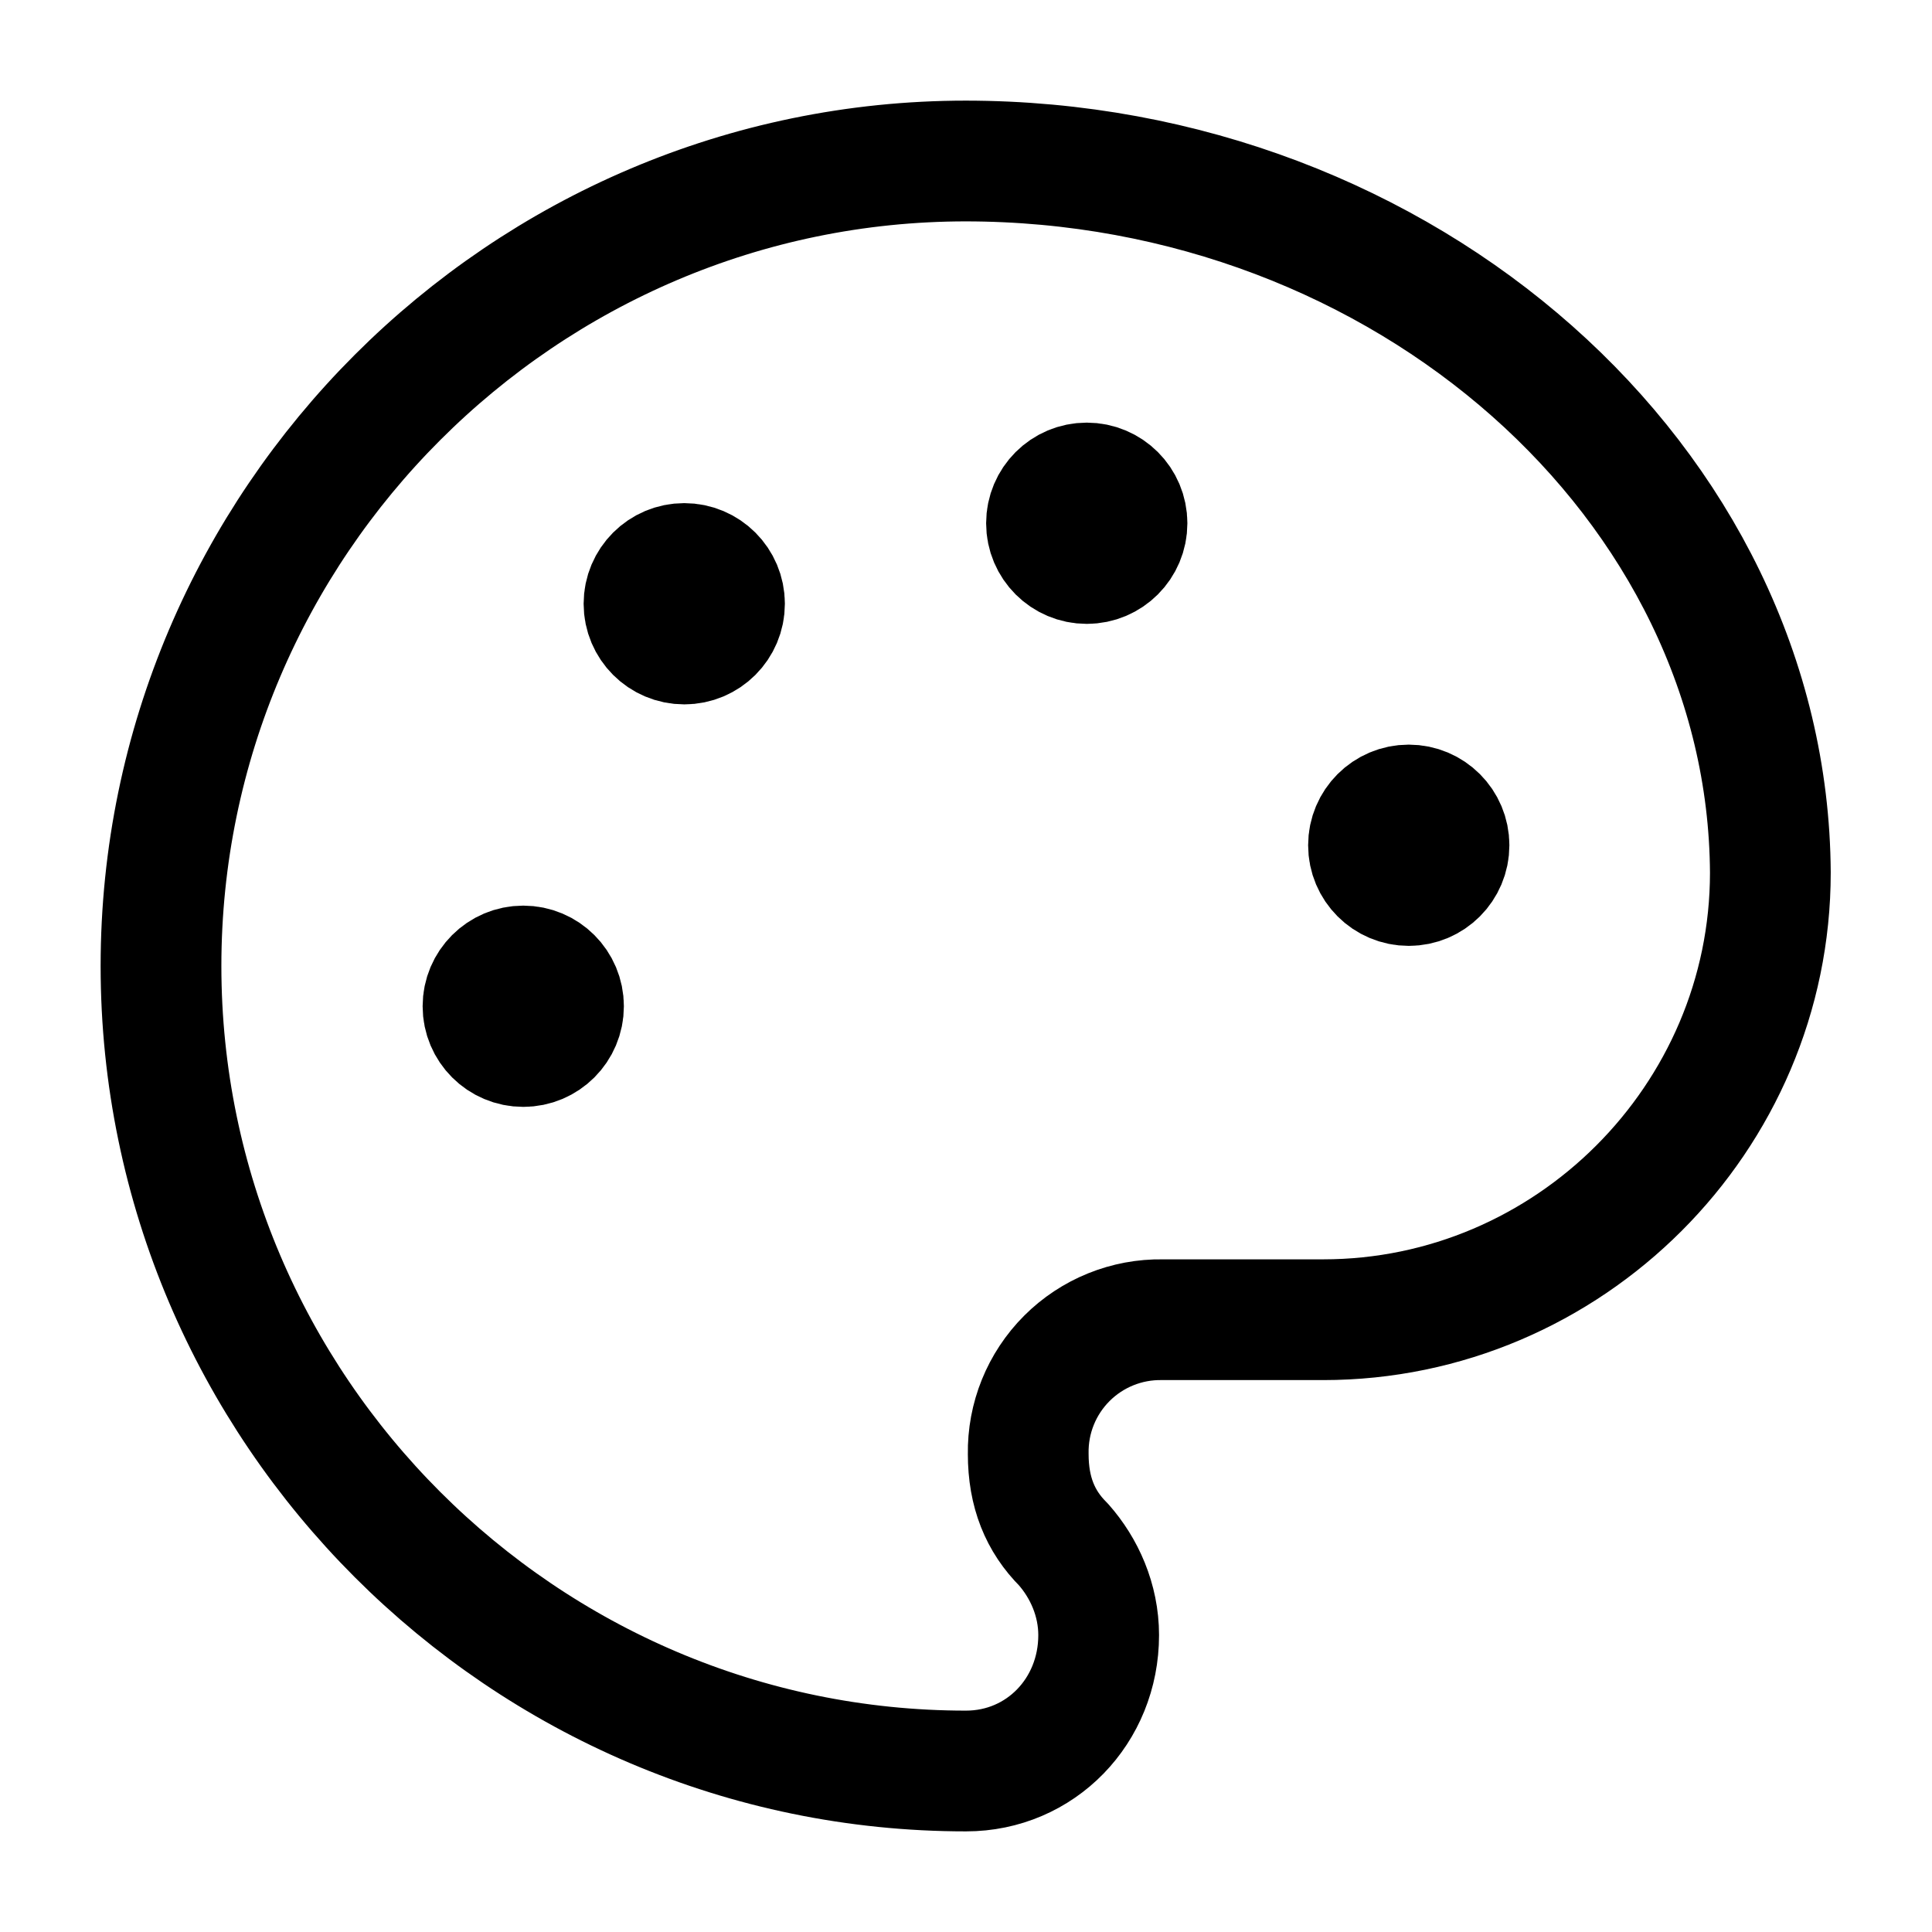
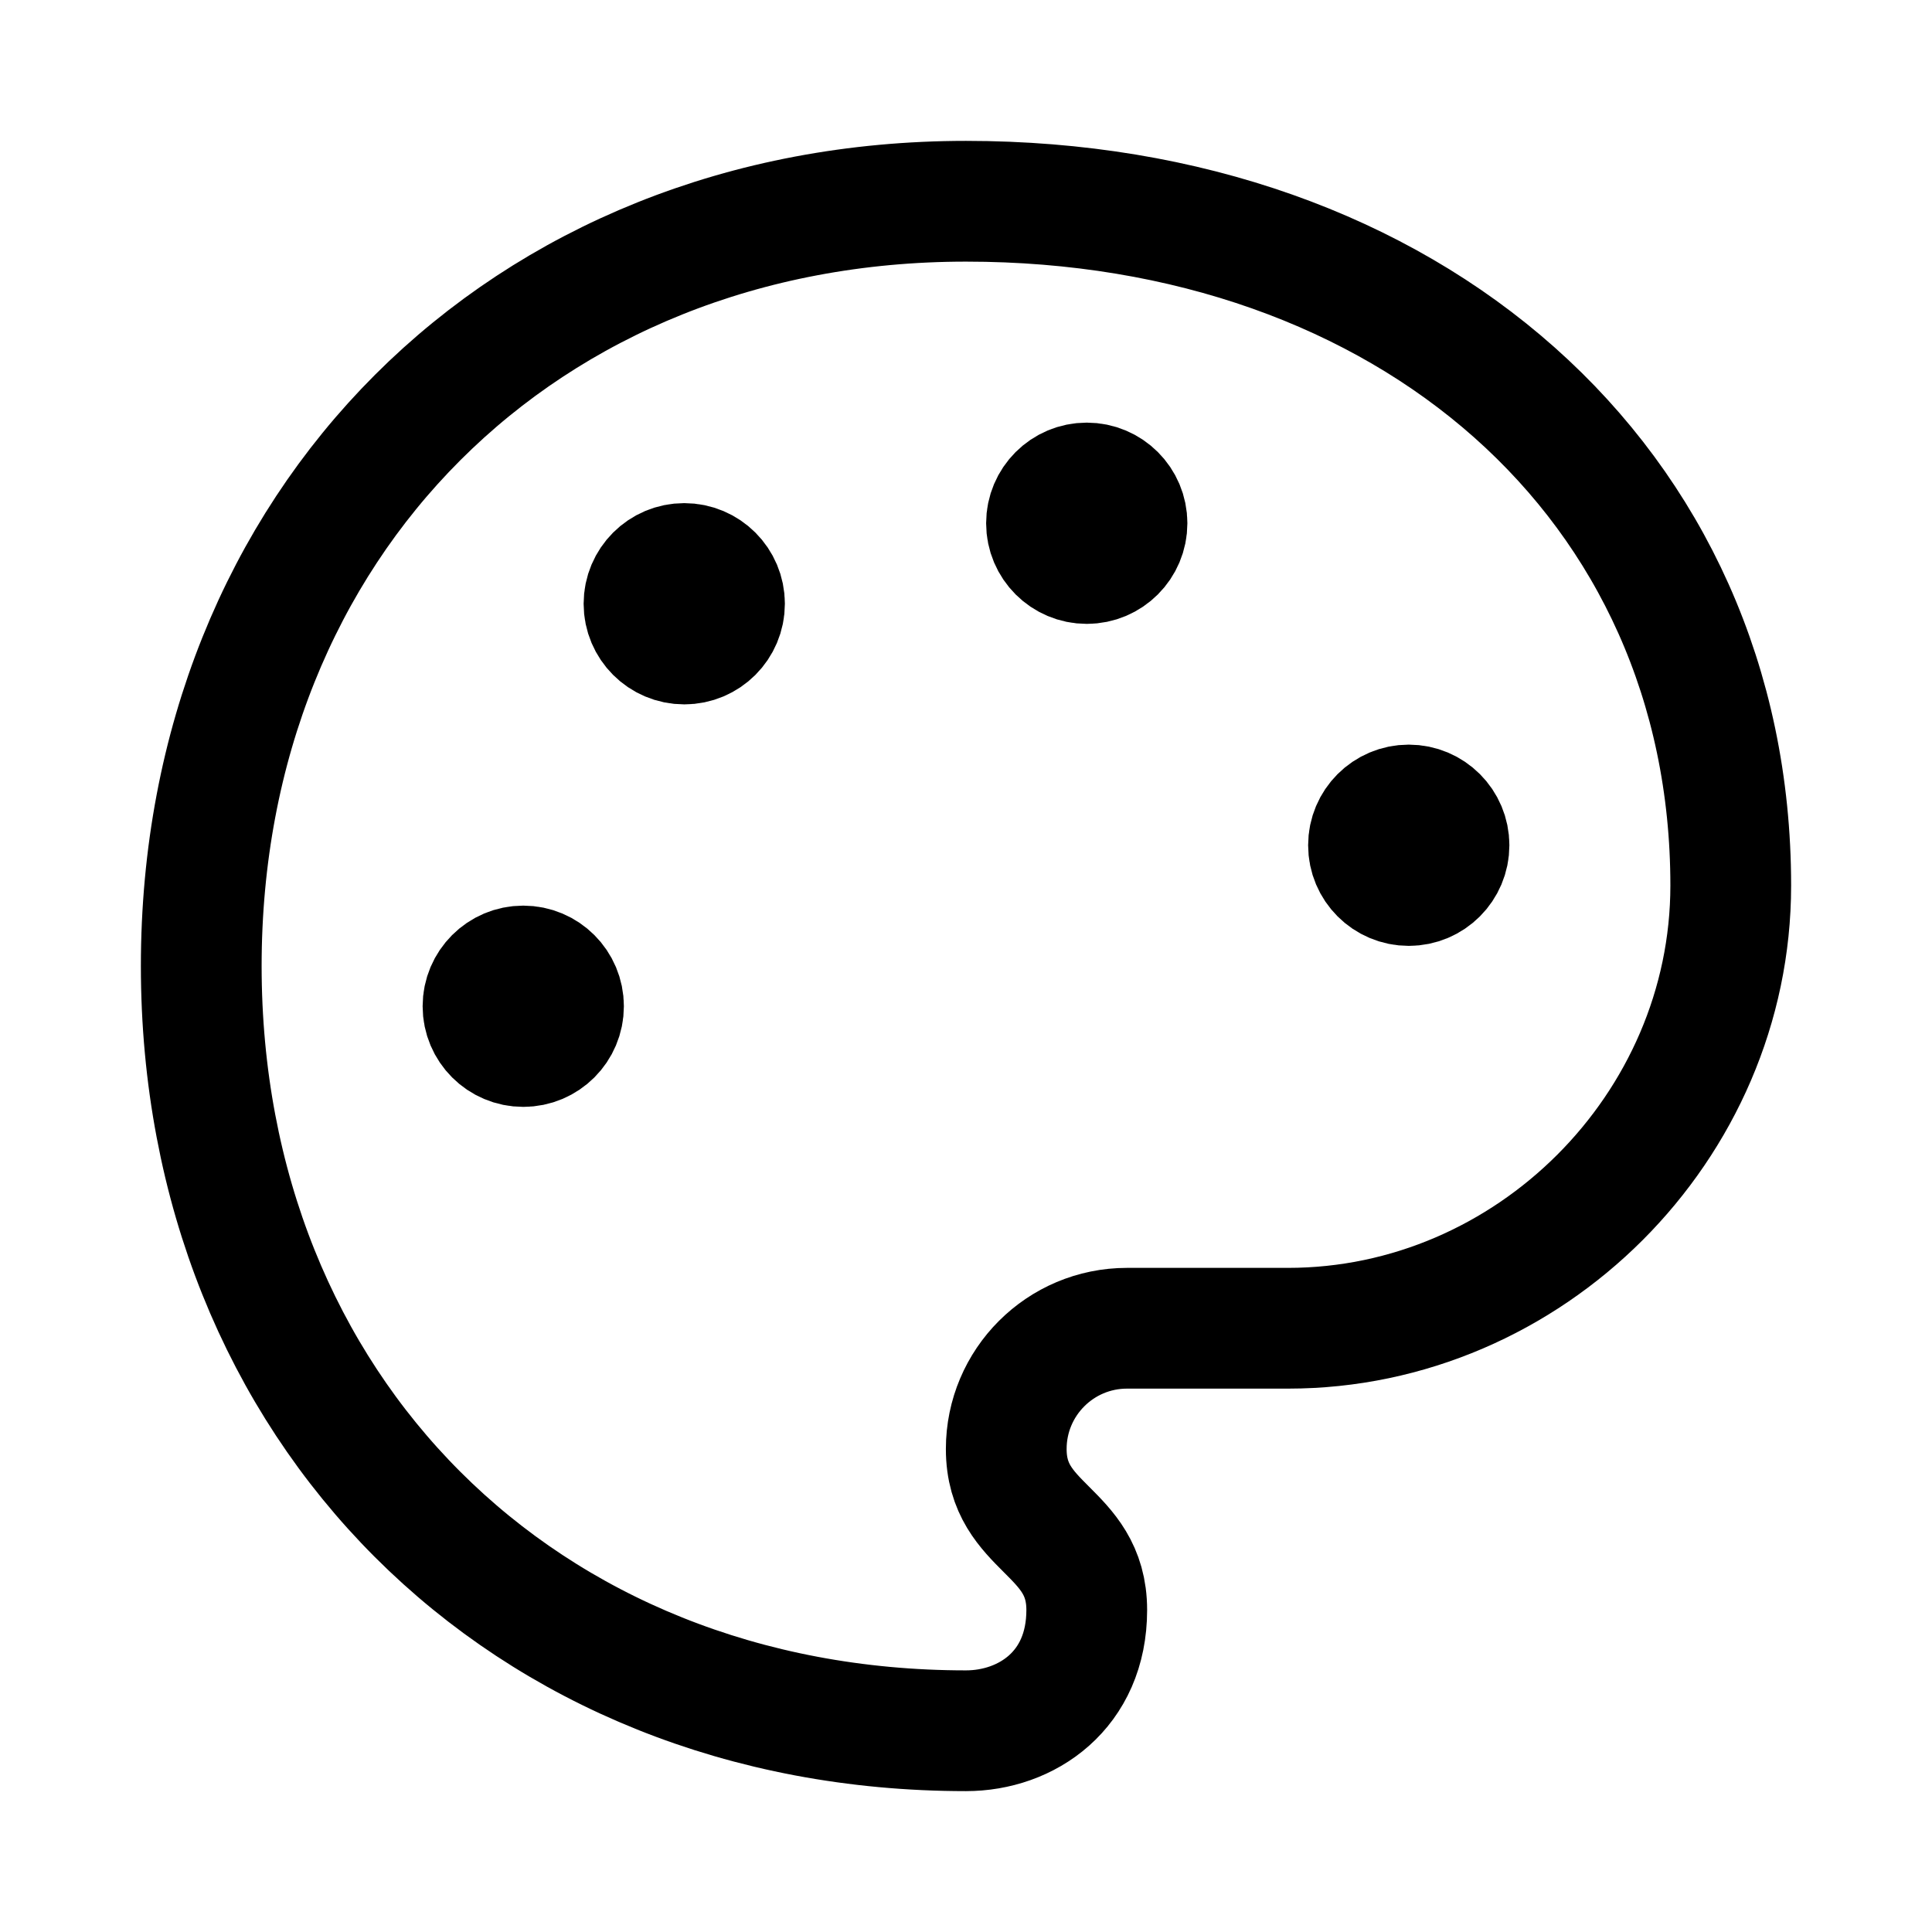
<svg xmlns="http://www.w3.org/2000/svg" viewBox="0 0 24 24" fill="none" stroke="currentColor" stroke-width="1.5" stroke-linecap="round" stroke-linejoin="round">
  <circle cx="13.5" cy="6.5" r=".5" fill="currentColor" />
  <circle cx="17.5" cy="10.5" r=".5" fill="currentColor" />
  <circle cx="8.5" cy="7.5" r=".5" fill="currentColor" />
  <circle cx="6.5" cy="12.5" r=".5" fill="currentColor" />
-   <path d="M12 2C6.5 2 2 6.5 2 12s4.5 10 10 10c.926 0 1.648-.746 1.648-1.688 0-.437-.18-.835-.437-1.125-.29-.289-.438-.652-.438-1.125a1.64 1.64 0 0 1 1.668-1.668h1.996c3.051 0 5.555-2.503 5.555-5.554C21.965 6.012 17.461 2 11.990 2z" />
+   <path d="M12 2.5C6.5 2.5 2.5 6.5 2.5 12s4 9.5 9.5 9.5c.75 0 1.5-.5 1.5-1.5 0-.5-.25-.75-.5-1s-.5-.5-.5-1a1.5 1.5 0 0 1 1.5-1.5h2c3 0 5.5-2.5 5.5-5.5C21.5 6 17.5 2.5 12 2.5z" />
</svg>
